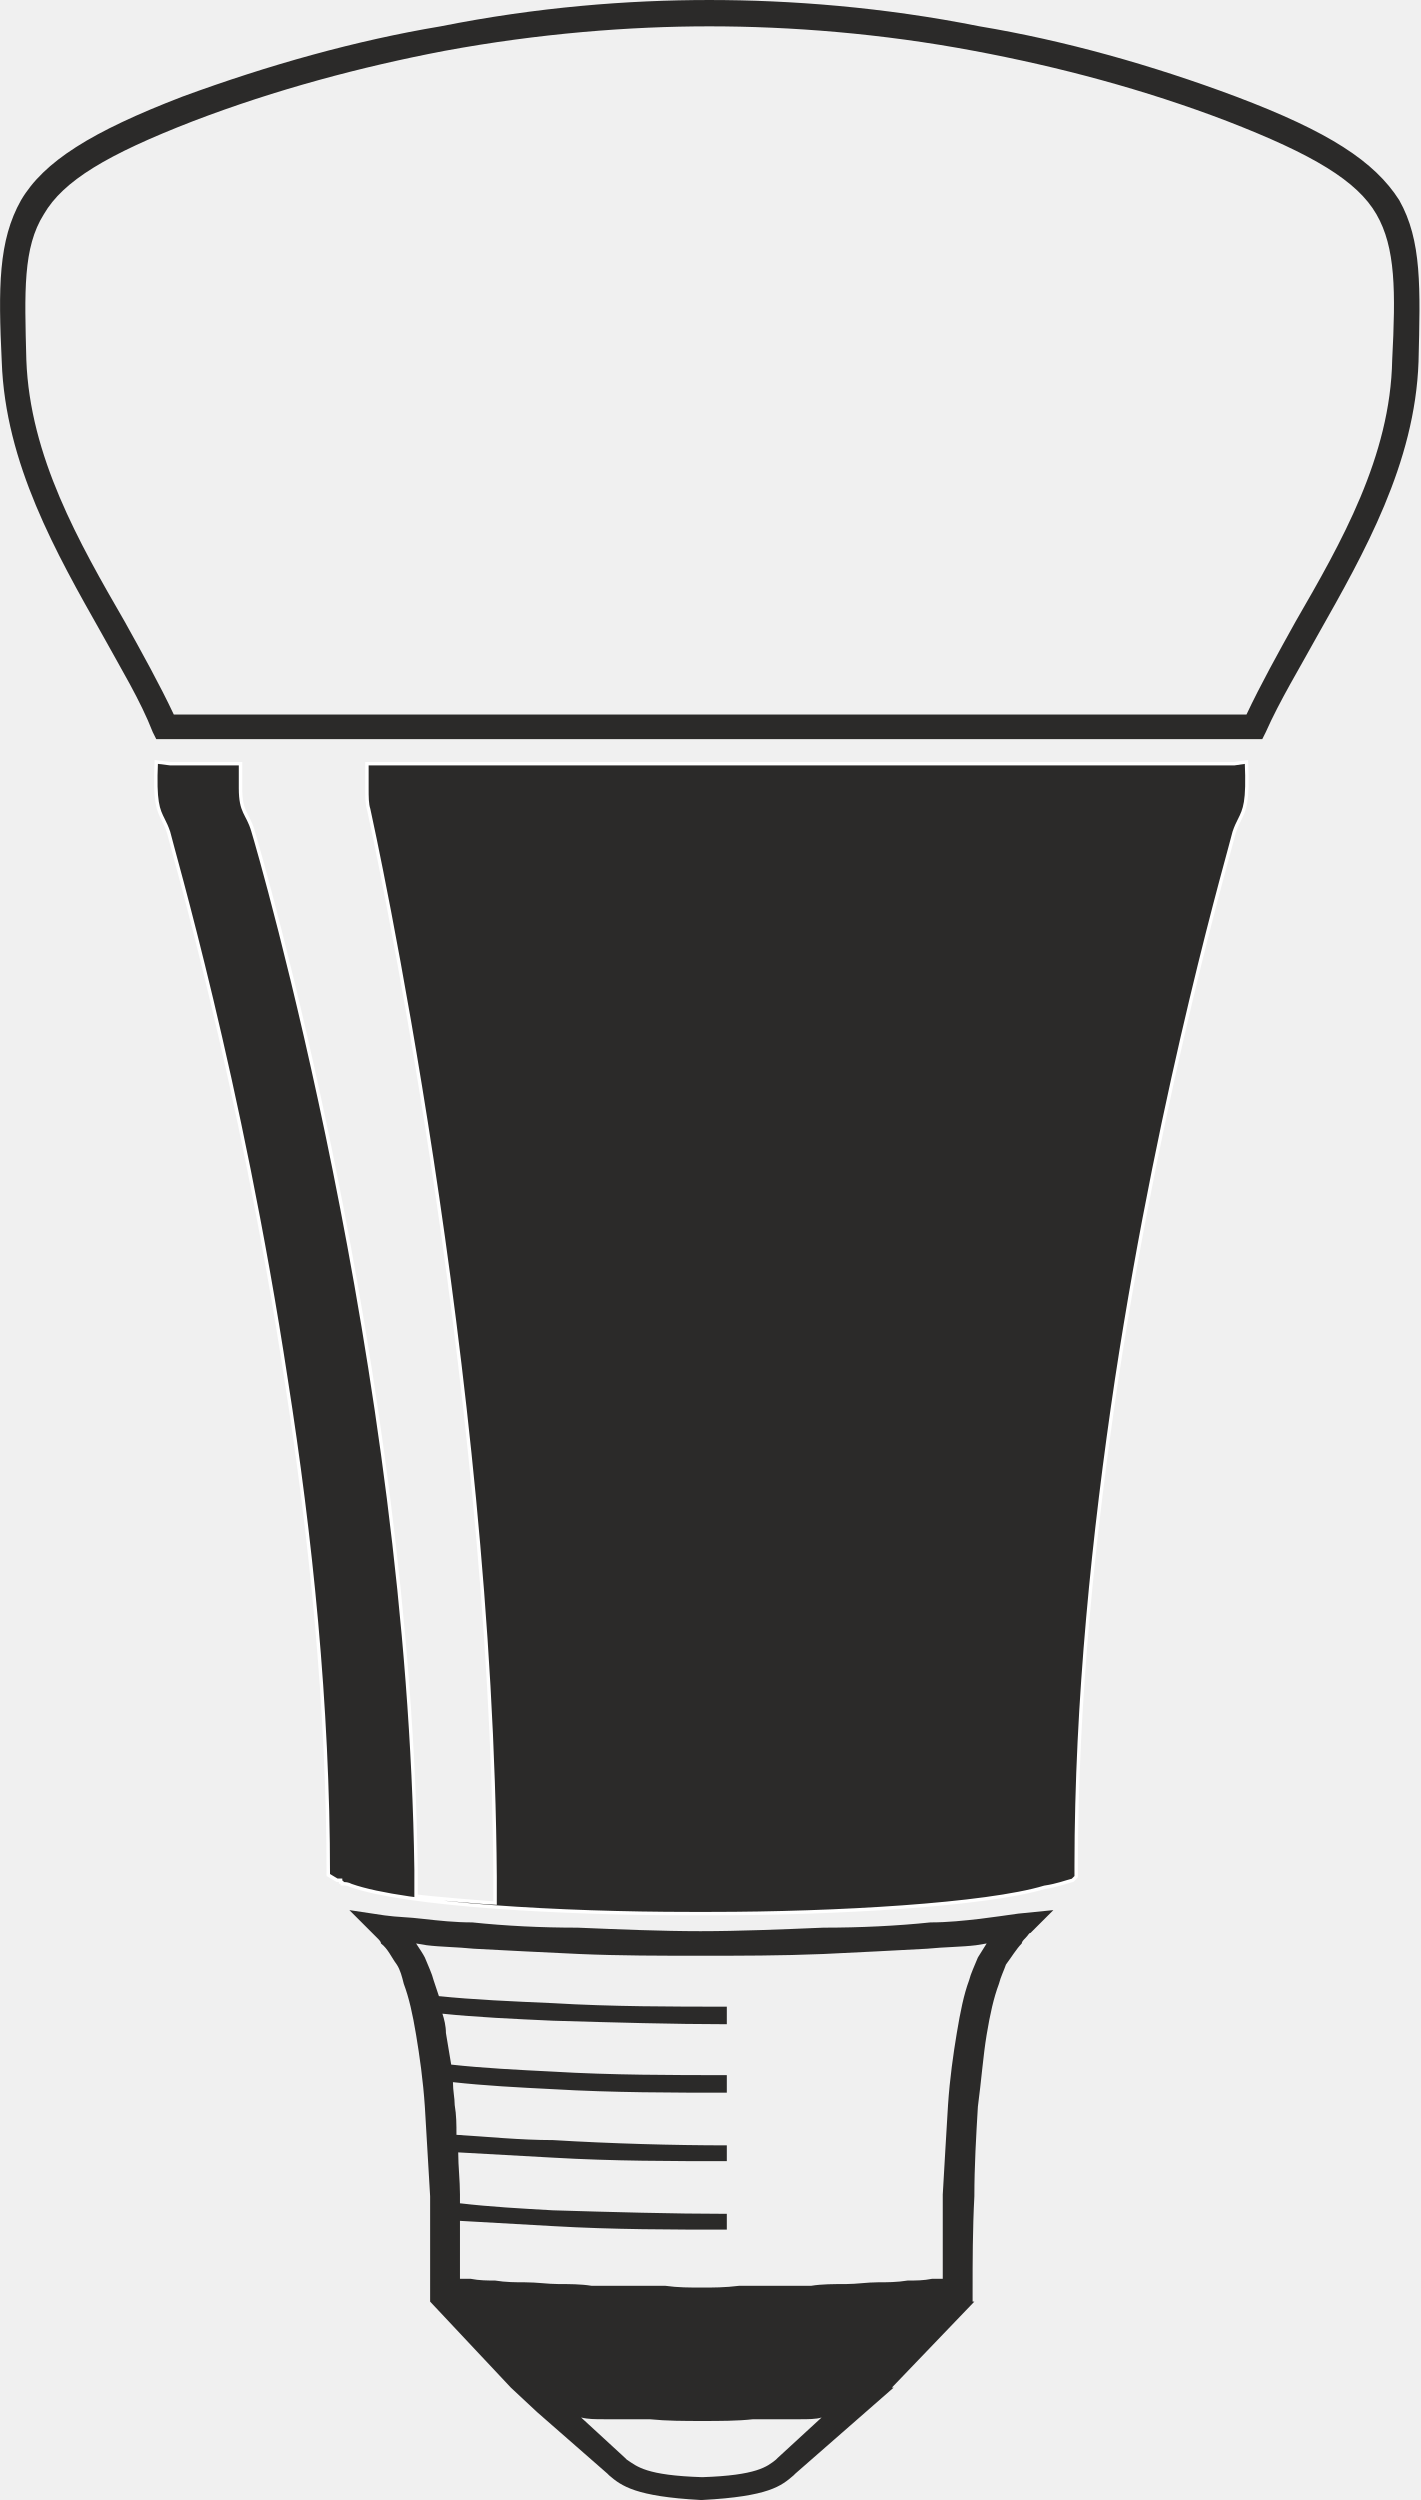
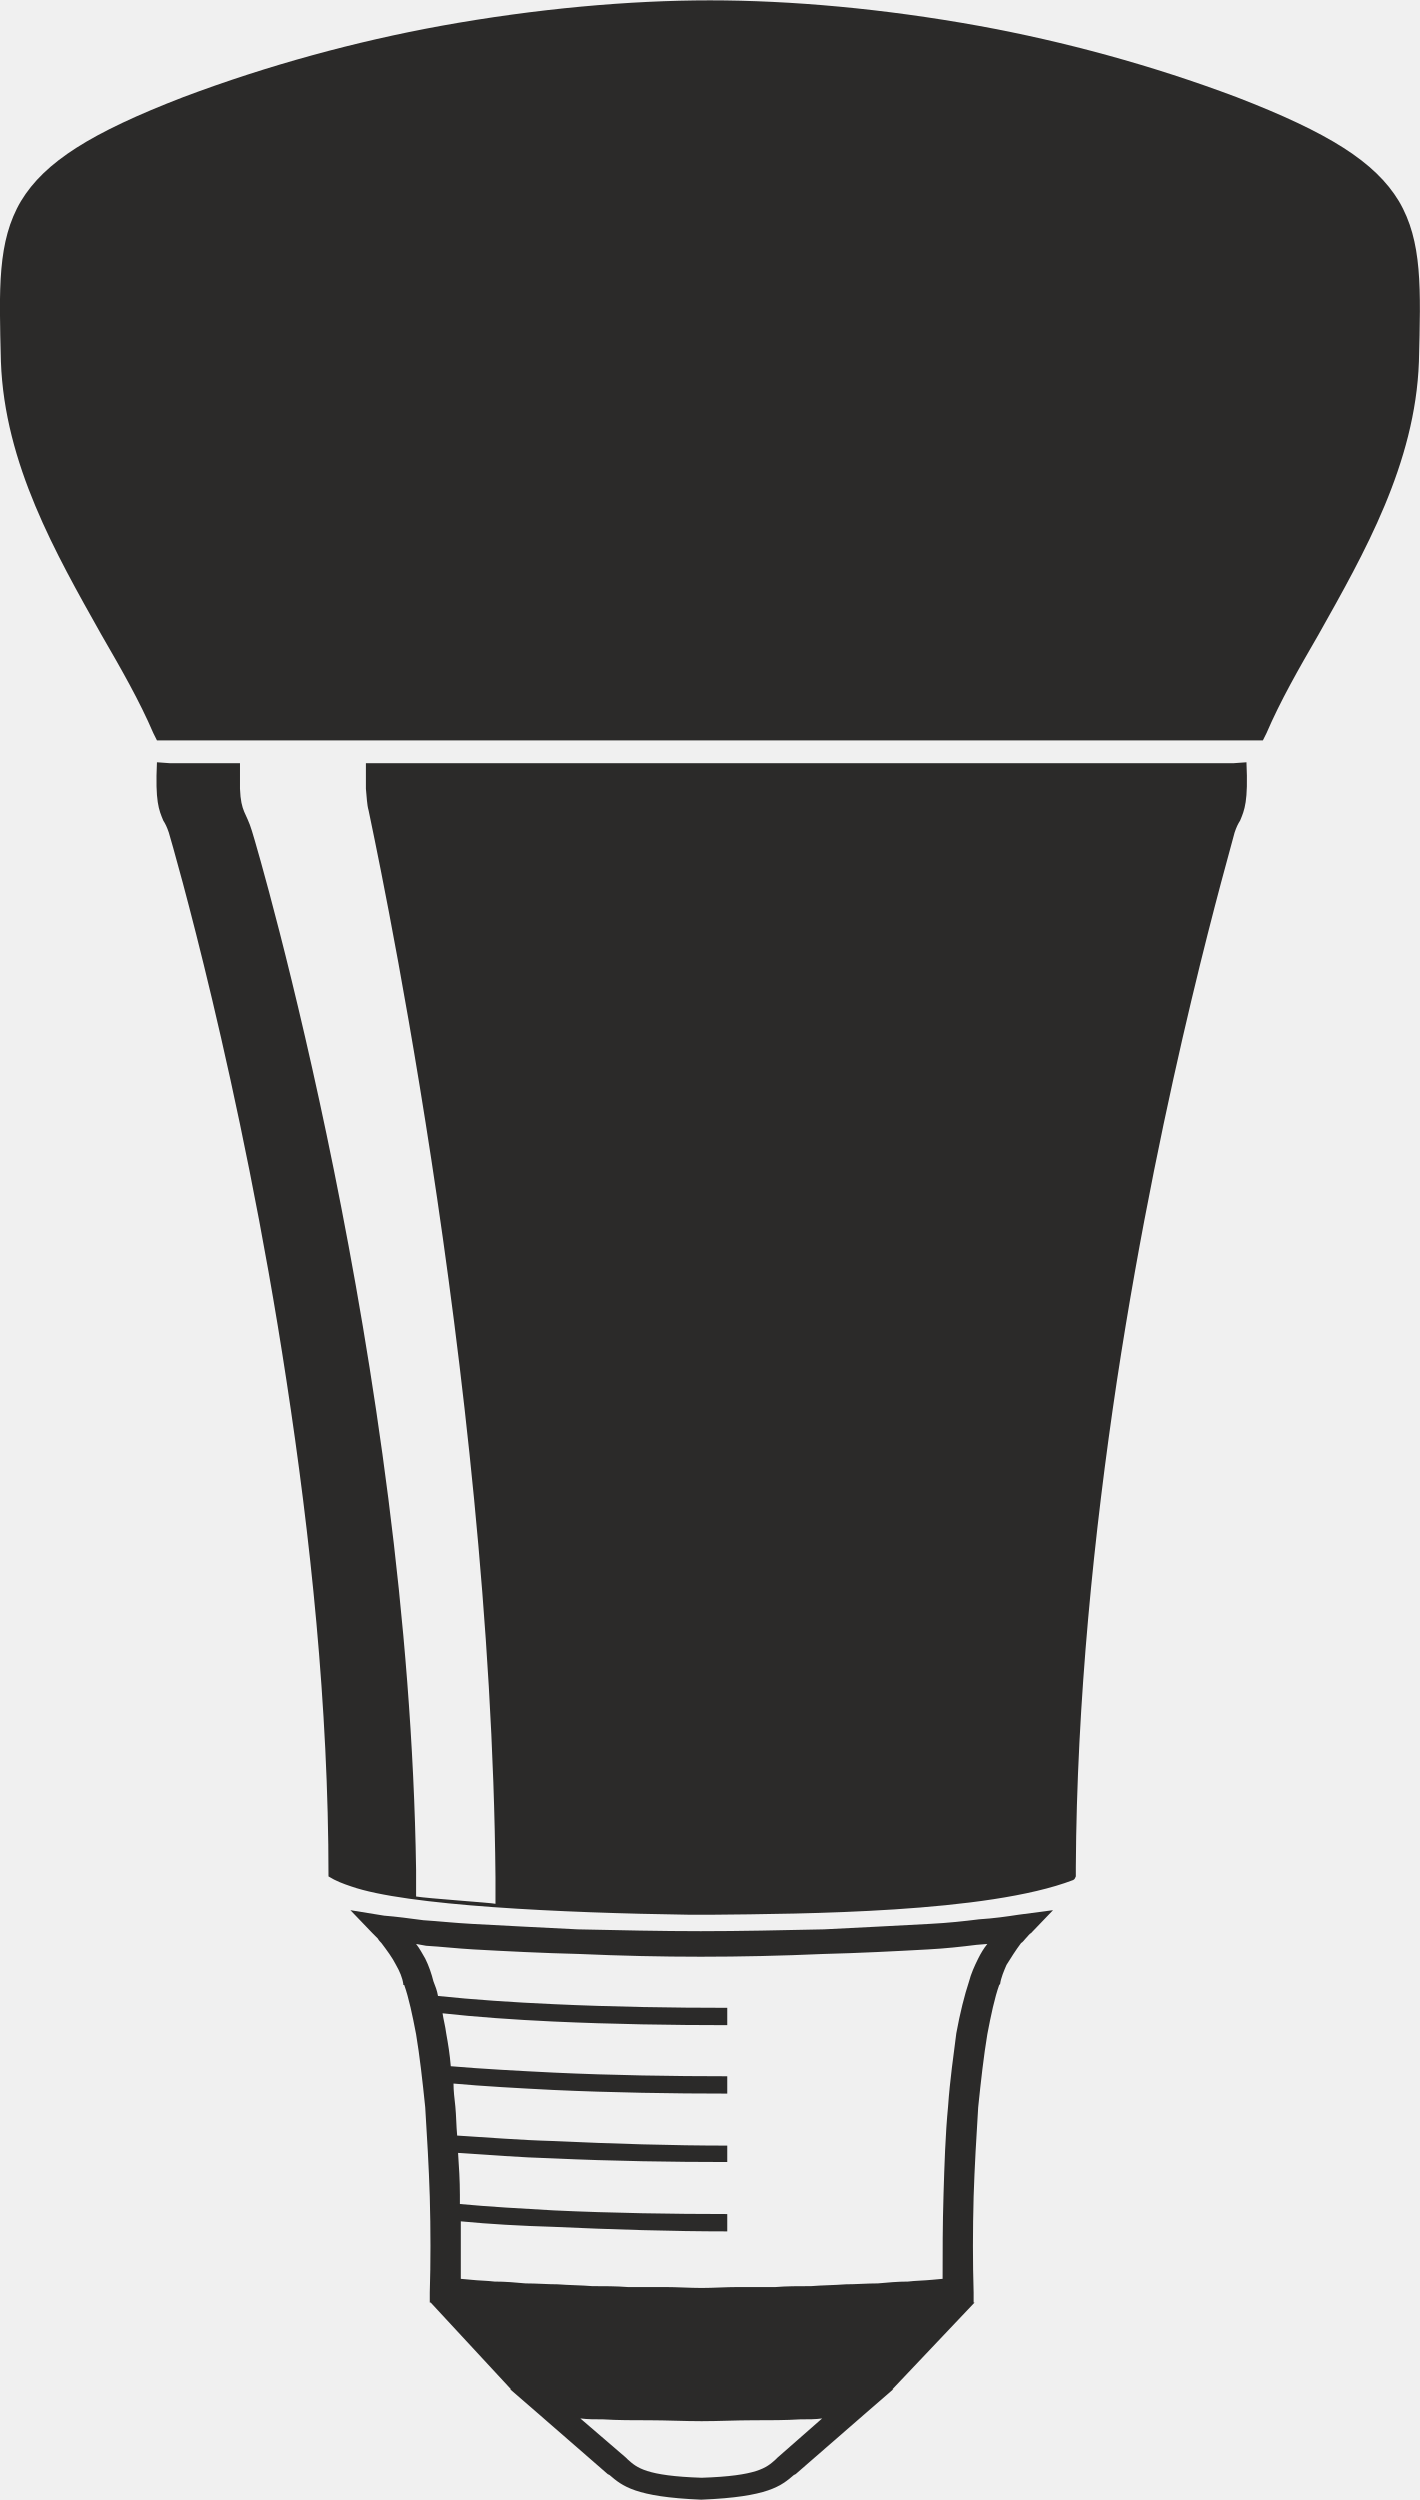
- <svg xmlns="http://www.w3.org/2000/svg" xml:space="preserve" width="82.676mm" height="145.527mm" version="1.1" style="shape-rendering:geometricPrecision; text-rendering:geometricPrecision; image-rendering:optimizeQuality; fill-rule:evenodd; clip-rule:evenodd" viewBox="0 0 809 1424">
+ <svg xmlns="http://www.w3.org/2000/svg" xml:space="preserve" width="1555px" height="2738px" version="1.1" style="shape-rendering:geometricPrecision; text-rendering:geometricPrecision; image-rendering:optimizeQuality; fill-rule:evenodd; clip-rule:evenodd" viewBox="0 0 1556 2739">
  <defs>
    <style type="text/css">
   
-     .str0 {stroke:#2B2A29;stroke-width:9.782}
-     .str1 {stroke:white;stroke-width:1.956}
-     .fil0 {fill:none}
+     .str0 {stroke:#2B2A29;stroke-width:11.817}
+     .fil0 {fill:none;fill-rule:nonzero}
    .fil1 {fill:#2B2A29}
    .fil2 {fill:#2B2A29;fill-rule:nonzero}
   
  </style>
  </defs>
  <g id="Layer_x0020_1">
-     <path class="fil0 str0" d="M414 1319c-49,0 -111,-1 -158,-6" />
-     <path class="fil1 str1" d="M200 1074c31,11 120,16 193,16l0 0 6 0 6 0 0 0c71,0 157,-5 190,-15 7,-1 12,-3 16,-4 1,-1 1,-1 2,-2l0 -6c0,-94 10,-190 23,-277 26,-171 65,-303 67,-312 1,-3 2,-5 3,-7 3,-6 5,-10 4,-33l-7 1 -494 0 0 14c0,5 0,9 1,12 2,9 70,320 72,608l0 15c-2,0 -39,-3 -45,-4 0,0 0,0 0,0l0 -15c-4,-286 -89,-579 -93,-592 -3,-10 -7,-10 -7,-24l0 -14 -40 0 0 0 -8 -1c-1,23 1,27 4,33 1,2 2,4 3,7 2,9 41,141 67,312 14,89 24,185 24,282l5 3c1,0 2,0 2,0l0 1c1,0 1,0 1,1 2,0 3,0 5,1z" />
-     <path class="fil2" d="M404 407l306 0c8,-17 18,-35 28,-53 26,-45 54,-94 55,-149 2,-39 2,-64 -9,-83 -11,-19 -36,-34 -85,-53 -47,-18 -96,-31 -144,-40 -53,-10 -105,-14 -151,-14 -45,0 -97,4 -151,14 -47,9 -96,22 -143,40 -49,19 -74,34 -85,53 -12,19 -11,44 -10,83 2,55 30,104 56,149 10,18 20,36 28,53l305 0zm311 14l-311 0 -310 0 -5 0 -2 -4c-7,-18 -18,-36 -29,-56 -26,-46 -55,-97 -57,-155 -2,-42 -2,-69 11,-92 13,-22 40,-39 92,-59 49,-18 99,-32 147,-40 55,-11 107,-15 153,-15 46,0 99,4 154,15 48,8 98,22 146,40 53,20 79,37 93,59 13,23 12,50 11,92 -2,58 -31,109 -57,155 -11,20 -22,38 -30,56l-2 4 -4 0z" />
-     <path class="fil1" d="M580 1090c-7,1 -14,2 -22,3 -9,1 -18,2 -28,2 -19,2 -40,3 -61,3 -24,1 -48,2 -70,2 -22,0 -46,-1 -70,-2 -21,0 -41,-1 -60,-3 -10,0 -19,-1 -28,-2 -8,-1 -15,-1 -22,-2l-20 -3 13 13c1,1 2,2 3,3l0 0c1,1 2,2 2,3 4,3 6,8 9,12 2,3 3,7 4,11l0 0 0 0c3,8 5,17 7,29 2,12 4,26 5,41 1,17 2,34 3,51 0,19 0,38 0,54l0 6 0 0 46 49 0 0 15 14 40 35 0 0 1 1c7,6 15,12 52,14l1 0c38,-2 45,-8 52,-14l1 -1 0 0 40 -35 16 -14 -1 0 47 -49c0,0 0,0 -1,0l0 -6c0,-16 0,-35 1,-54 0,-17 1,-34 2,-51 2,-15 3,-29 5,-41 2,-12 4,-21 7,-29l0 0 0 0c1,-4 3,-8 4,-11 3,-4 6,-9 9,-12 0,-1 1,-2 2,-3 2,-2 2,-3 3,-3l13 -13 -20 2zm-166 63c-30,0 -65,-1 -99,-2 -22,-1 -44,-2 -63,-4 1,3 2,7 2,11 1,6 2,12 3,18 18,2 38,3 58,4 33,2 69,2 99,2l0 10c-30,0 -65,0 -99,-2 -20,-1 -39,-2 -57,-4 0,5 1,9 1,13 1,6 1,11 1,17 17,1 36,3 55,3 33,2 69,3 99,3l0 9c-30,0 -65,0 -99,-2 -19,-1 -37,-2 -54,-3 0,8 1,16 1,24 0,2 0,3 0,5 17,2 35,3 53,4 33,1 69,2 99,2l0 9c-30,0 -65,0 -99,-2 -18,-1 -36,-2 -53,-3 0,11 0,22 0,33l6 0c5,1 10,1 14,1 6,1 12,1 17,1 7,0 13,1 19,1 6,0 13,0 19,1 7,0 14,0 21,0 7,0 14,0 21,0 7,1 14,1 21,1 6,0 13,0 21,-1 6,0 13,0 21,0 6,0 13,0 20,0 6,-1 13,-1 20,-1 6,0 12,-1 18,-1 5,0 11,0 17,-1 5,0 9,0 14,-1l6 0c0,-15 0,-32 0,-48 1,-17 2,-35 3,-51 1,-15 3,-29 5,-41 2,-12 4,-22 7,-30 1,-4 3,-8 5,-13 2,-3 3,-5 5,-8l-6 1c-8,1 -18,1 -28,2 -18,1 -38,2 -59,3 -24,1 -48,1 -70,1l0 0c-22,0 -46,0 -69,-1 -21,-1 -42,-2 -60,-3 -10,-1 -19,-1 -27,-2l-6 -1c2,3 4,6 5,8 2,5 4,9 5,13 1,3 2,6 3,9 19,2 42,3 65,4 33,2 69,2 99,2l0 10zm29 247l-1 1c-5,4 -11,9 -42,10 -32,-1 -37,-6 -43,-10l-1 -1 -25 -23c4,1 8,1 13,1 8,0 17,0 26,0 10,1 20,1 30,1 10,0 20,0 29,-1 10,0 19,0 27,0 4,0 9,0 12,-1l-25 23z" />
+     <path class="fil0 str0" d="M797 2539c-95,0 -214,-4 -305,-12" />
+     <path class="fil1" d="M385 2067c60,21 230,29 371,31l0 0 11 0 12 0 0 0c102,-1 303,-2 397,-38 2,-1 2,-2 3,-4l0 -10c1,-182 20,-367 45,-533 50,-329 125,-584 129,-601 2,-6 4,-10 6,-13 5,-12 9,-21 7,-64l-14 1 -951 0 0 28c1,9 1,17 3,24 3,16 134,615 139,1169l0 29c-3,-1 -76,-6 -87,-8 0,0 0,0 0,0l0 -29c-8,-551 -172,-1114 -180,-1139 -6,-20 -12,-20 -13,-46l0 -28 -77 0 0 0 -14 -1c-2,43 2,52 7,64 2,3 4,7 6,13 5,17 79,272 129,601 26,170 46,356 46,543 8,5 16,8 25,11z" />
+     <path class="fil2" d="M1375 811l-597 0 -597 0 -9 0 -4 -8c-15,-35 -35,-70 -57,-108 -50,-89 -106,-187 -110,-299 -2,-80 -4,-132 22,-176 26,-43 77,-75 178,-114 93,-35 189,-61 282,-78 105,-19 207,-28 295,-28 89,0 190,9 295,28 93,17 189,43 282,78 101,39 152,71 178,114 26,44 24,96 22,176 -4,112 -60,210 -110,299 -22,38 -42,73 -57,108l-4 8 -9 0z" />
+     <path class="fil1" d="M1116 2098c-13,2 -27,4 -43,5 -16,2 -34,4 -54,5 -36,2 -76,4 -116,6 -46,1 -92,2 -135,2 -43,0 -89,-1 -135,-2 -40,-2 -80,-4 -116,-6 -19,-1 -37,-3 -53,-4 -15,-2 -30,-4 -43,-5l-37 -6 24 25c2,2 4,4 6,6l0 0c1,2 3,4 4,5 6,8 12,16 16,24 4,7 7,14 8,21l0 1 1 0c5,14 9,33 13,54 4,24 7,51 10,80 2,32 4,66 5,98 1,37 1,72 0,105l0 11 1 0 88 95 -1 0 30 26 77 67 0 0 2 1c14,12 28,24 100,27l1 0c73,-3 87,-15 101,-27l2 -1 0 0 77 -67 30 -26 -1 0 90 -95c0,0 -1,0 -1,0l0 -11c-1,-33 -1,-68 0,-105 1,-32 3,-66 5,-98 3,-29 6,-56 10,-80 4,-21 8,-40 13,-54l0 0 1 -1c1,-7 4,-14 7,-21 5,-8 10,-16 16,-24 2,-1 3,-3 5,-5 3,-3 4,-5 6,-6l24 -25 -38 5zm-319 121c-59,0 -126,-1 -191,-4 -43,-2 -85,-5 -121,-9 1,7 3,14 4,22 2,11 4,23 5,36 35,3 73,5 113,7 64,3 131,4 190,4l0 19c-59,0 -126,-1 -191,-4 -39,-2 -76,-4 -109,-7 0,8 1,16 2,25 1,10 1,21 2,32 33,2 69,5 106,6 64,3 131,5 190,5l0 18c-59,0 -126,-1 -191,-4 -36,-1 -72,-4 -104,-6 1,15 2,30 2,46 0,3 0,7 0,10 32,3 67,5 103,7 64,3 131,4 190,4l0 19c-59,0 -126,-2 -191,-5 -35,-1 -70,-3 -101,-6 0,22 0,43 0,63l11 1c9,1 18,1 26,2 12,0 23,1 34,2 12,0 24,1 35,1 13,1 26,1 38,2 13,0 26,0 39,1 14,0 28,0 41,0 13,0 27,1 40,1 13,0 26,-1 40,-1 13,0 27,0 41,0 12,-1 25,-1 39,-1 12,-1 25,-1 38,-2 11,0 23,-1 35,-1 11,-1 22,-2 33,-2 8,-1 17,-1 27,-2l11 -1c0,-29 0,-60 1,-92 1,-33 2,-66 5,-97 2,-29 6,-56 9,-80 4,-22 9,-42 14,-57 2,-8 6,-17 10,-25 3,-6 6,-11 10,-16l-12 1c-16,2 -34,4 -53,5 -36,2 -75,4 -115,5 -45,2 -91,3 -134,3l0 0c-43,0 -88,-1 -133,-3 -41,-1 -80,-3 -116,-5 -18,-1 -35,-3 -52,-4l-11 -2c4,5 7,11 10,16 4,8 7,17 9,25 2,5 4,10 5,16 38,4 82,7 127,9 64,3 131,4 190,4l0 19zm55 474l-2 2c-10,9 -20,18 -81,20 -61,-2 -71,-11 -81,-20l-2 -2 -50 -43c8,1 16,1 25,1 16,1 33,1 51,1 18,0 37,1 57,1 19,0 38,-1 56,-1 19,0 36,0 52,-1 9,0 17,0 24,-1l-49 43z" />
  </g>
</svg>
